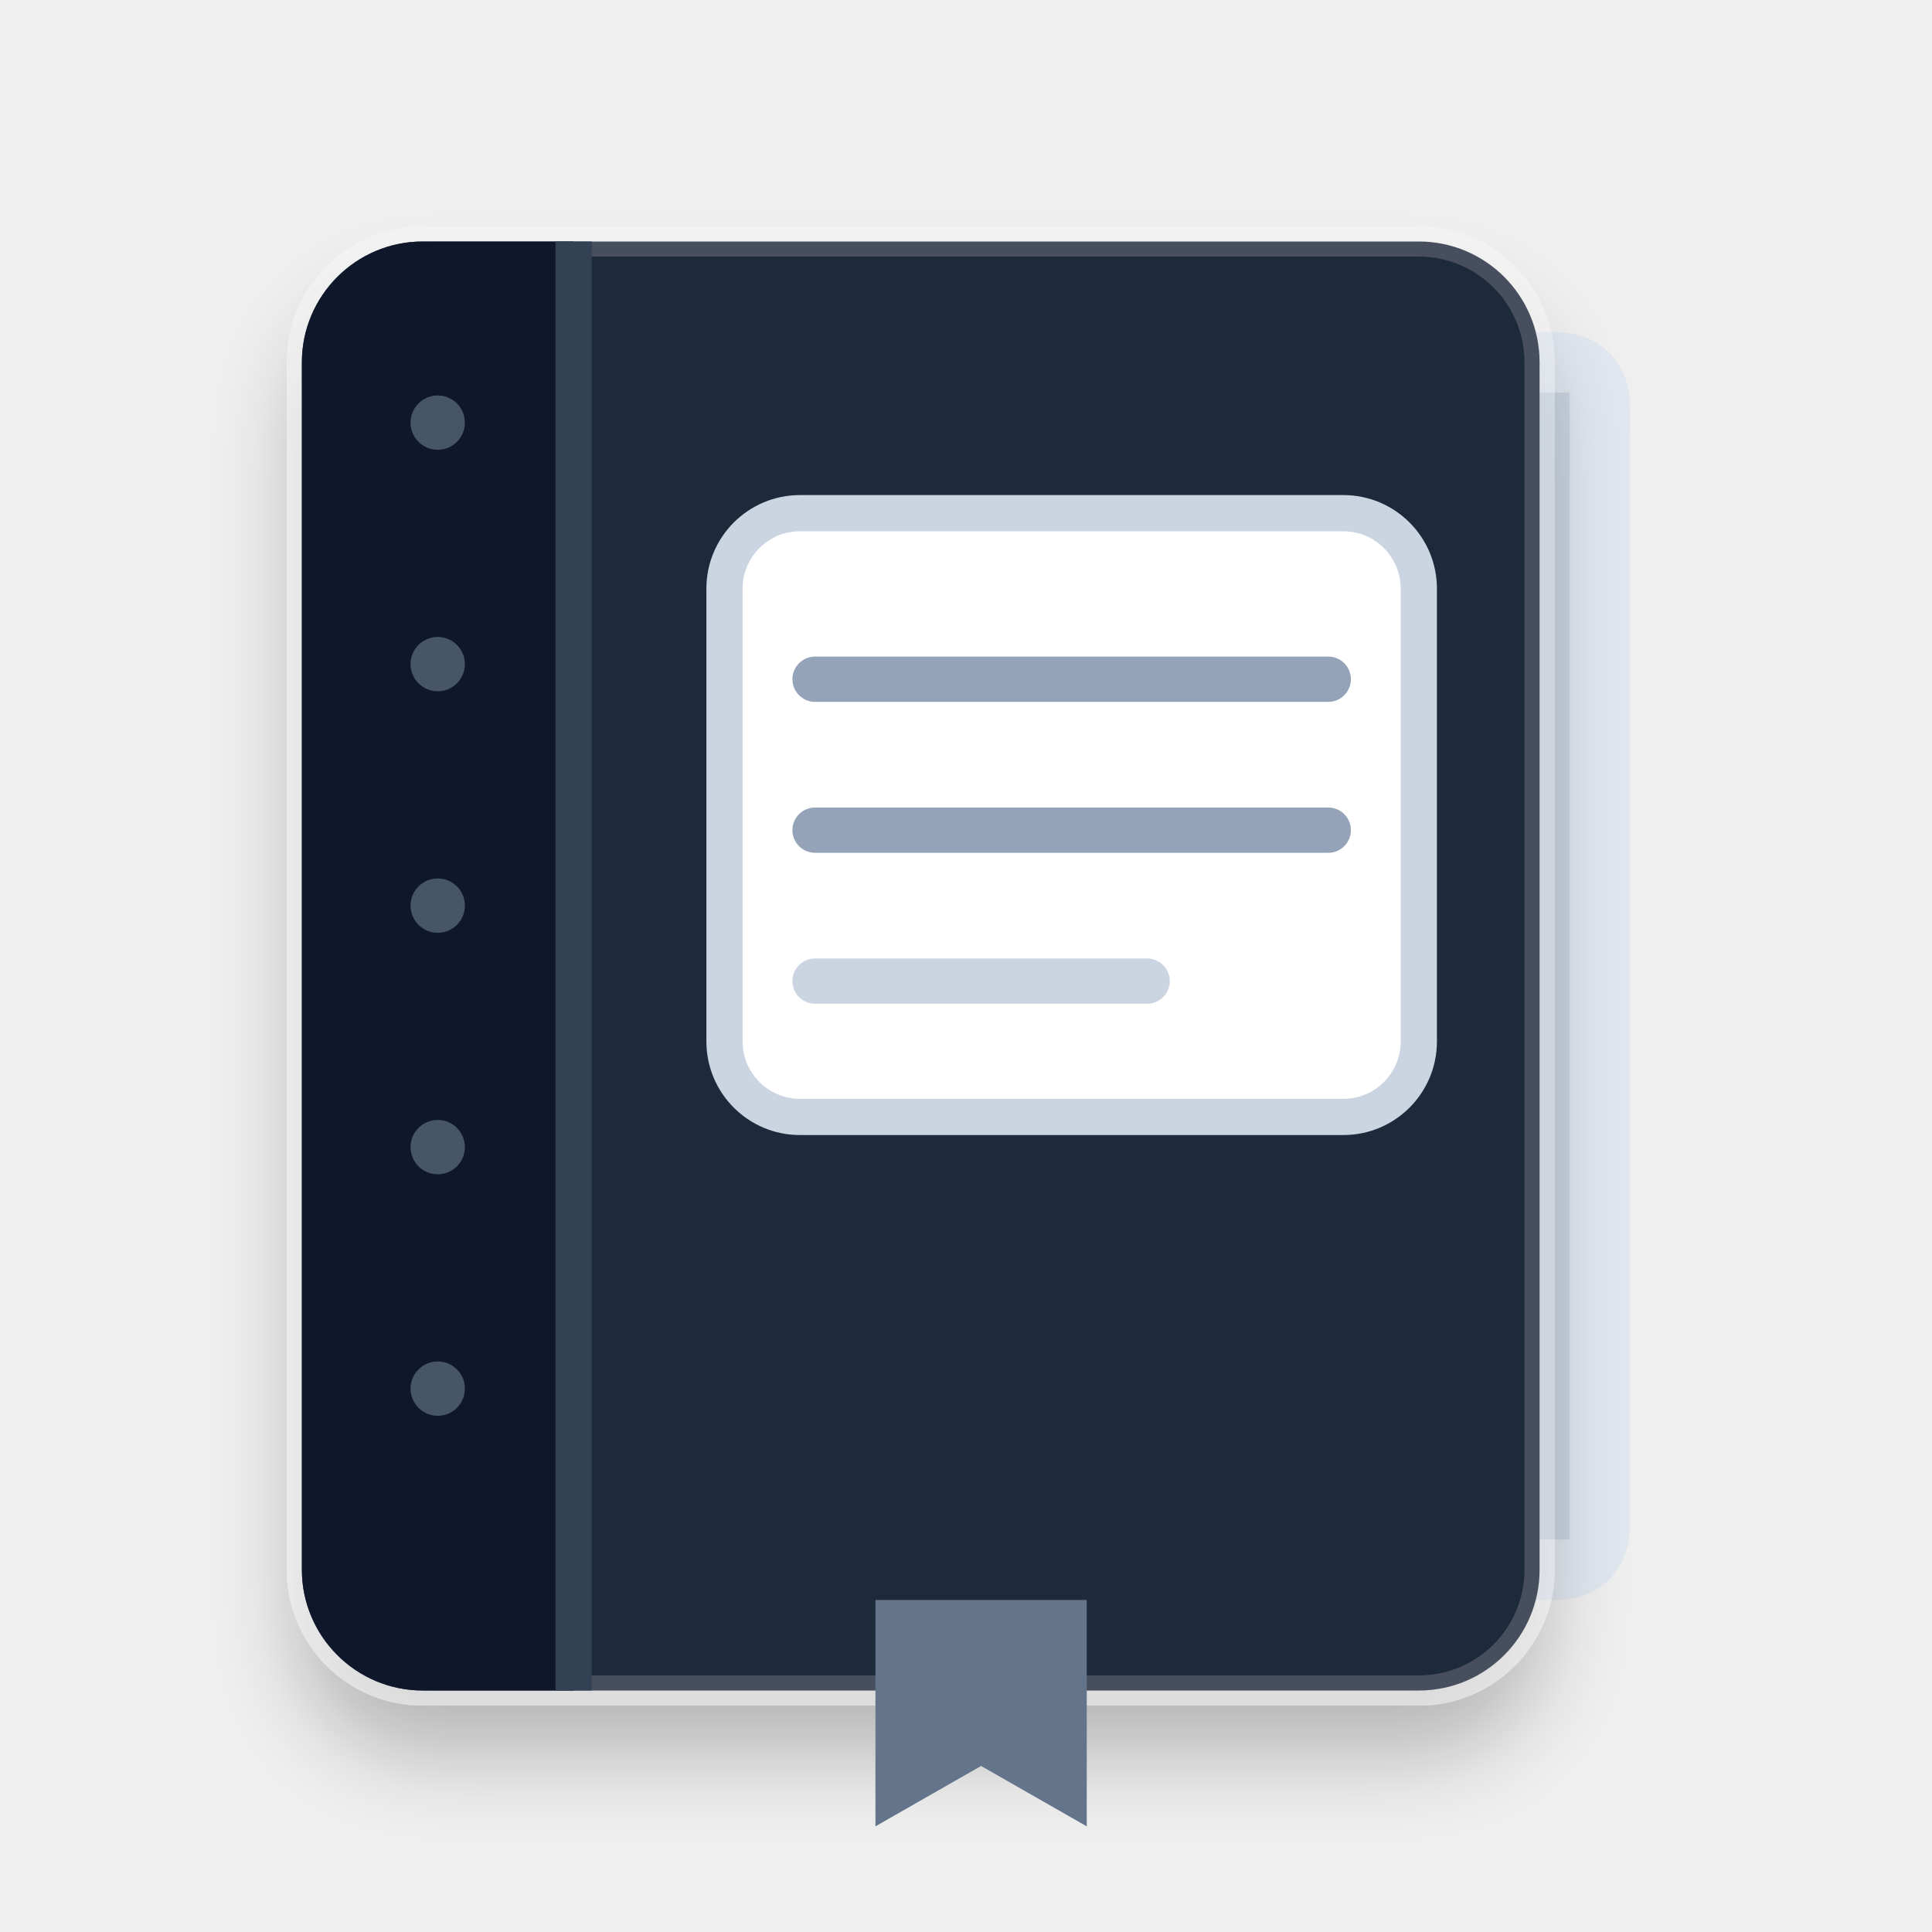
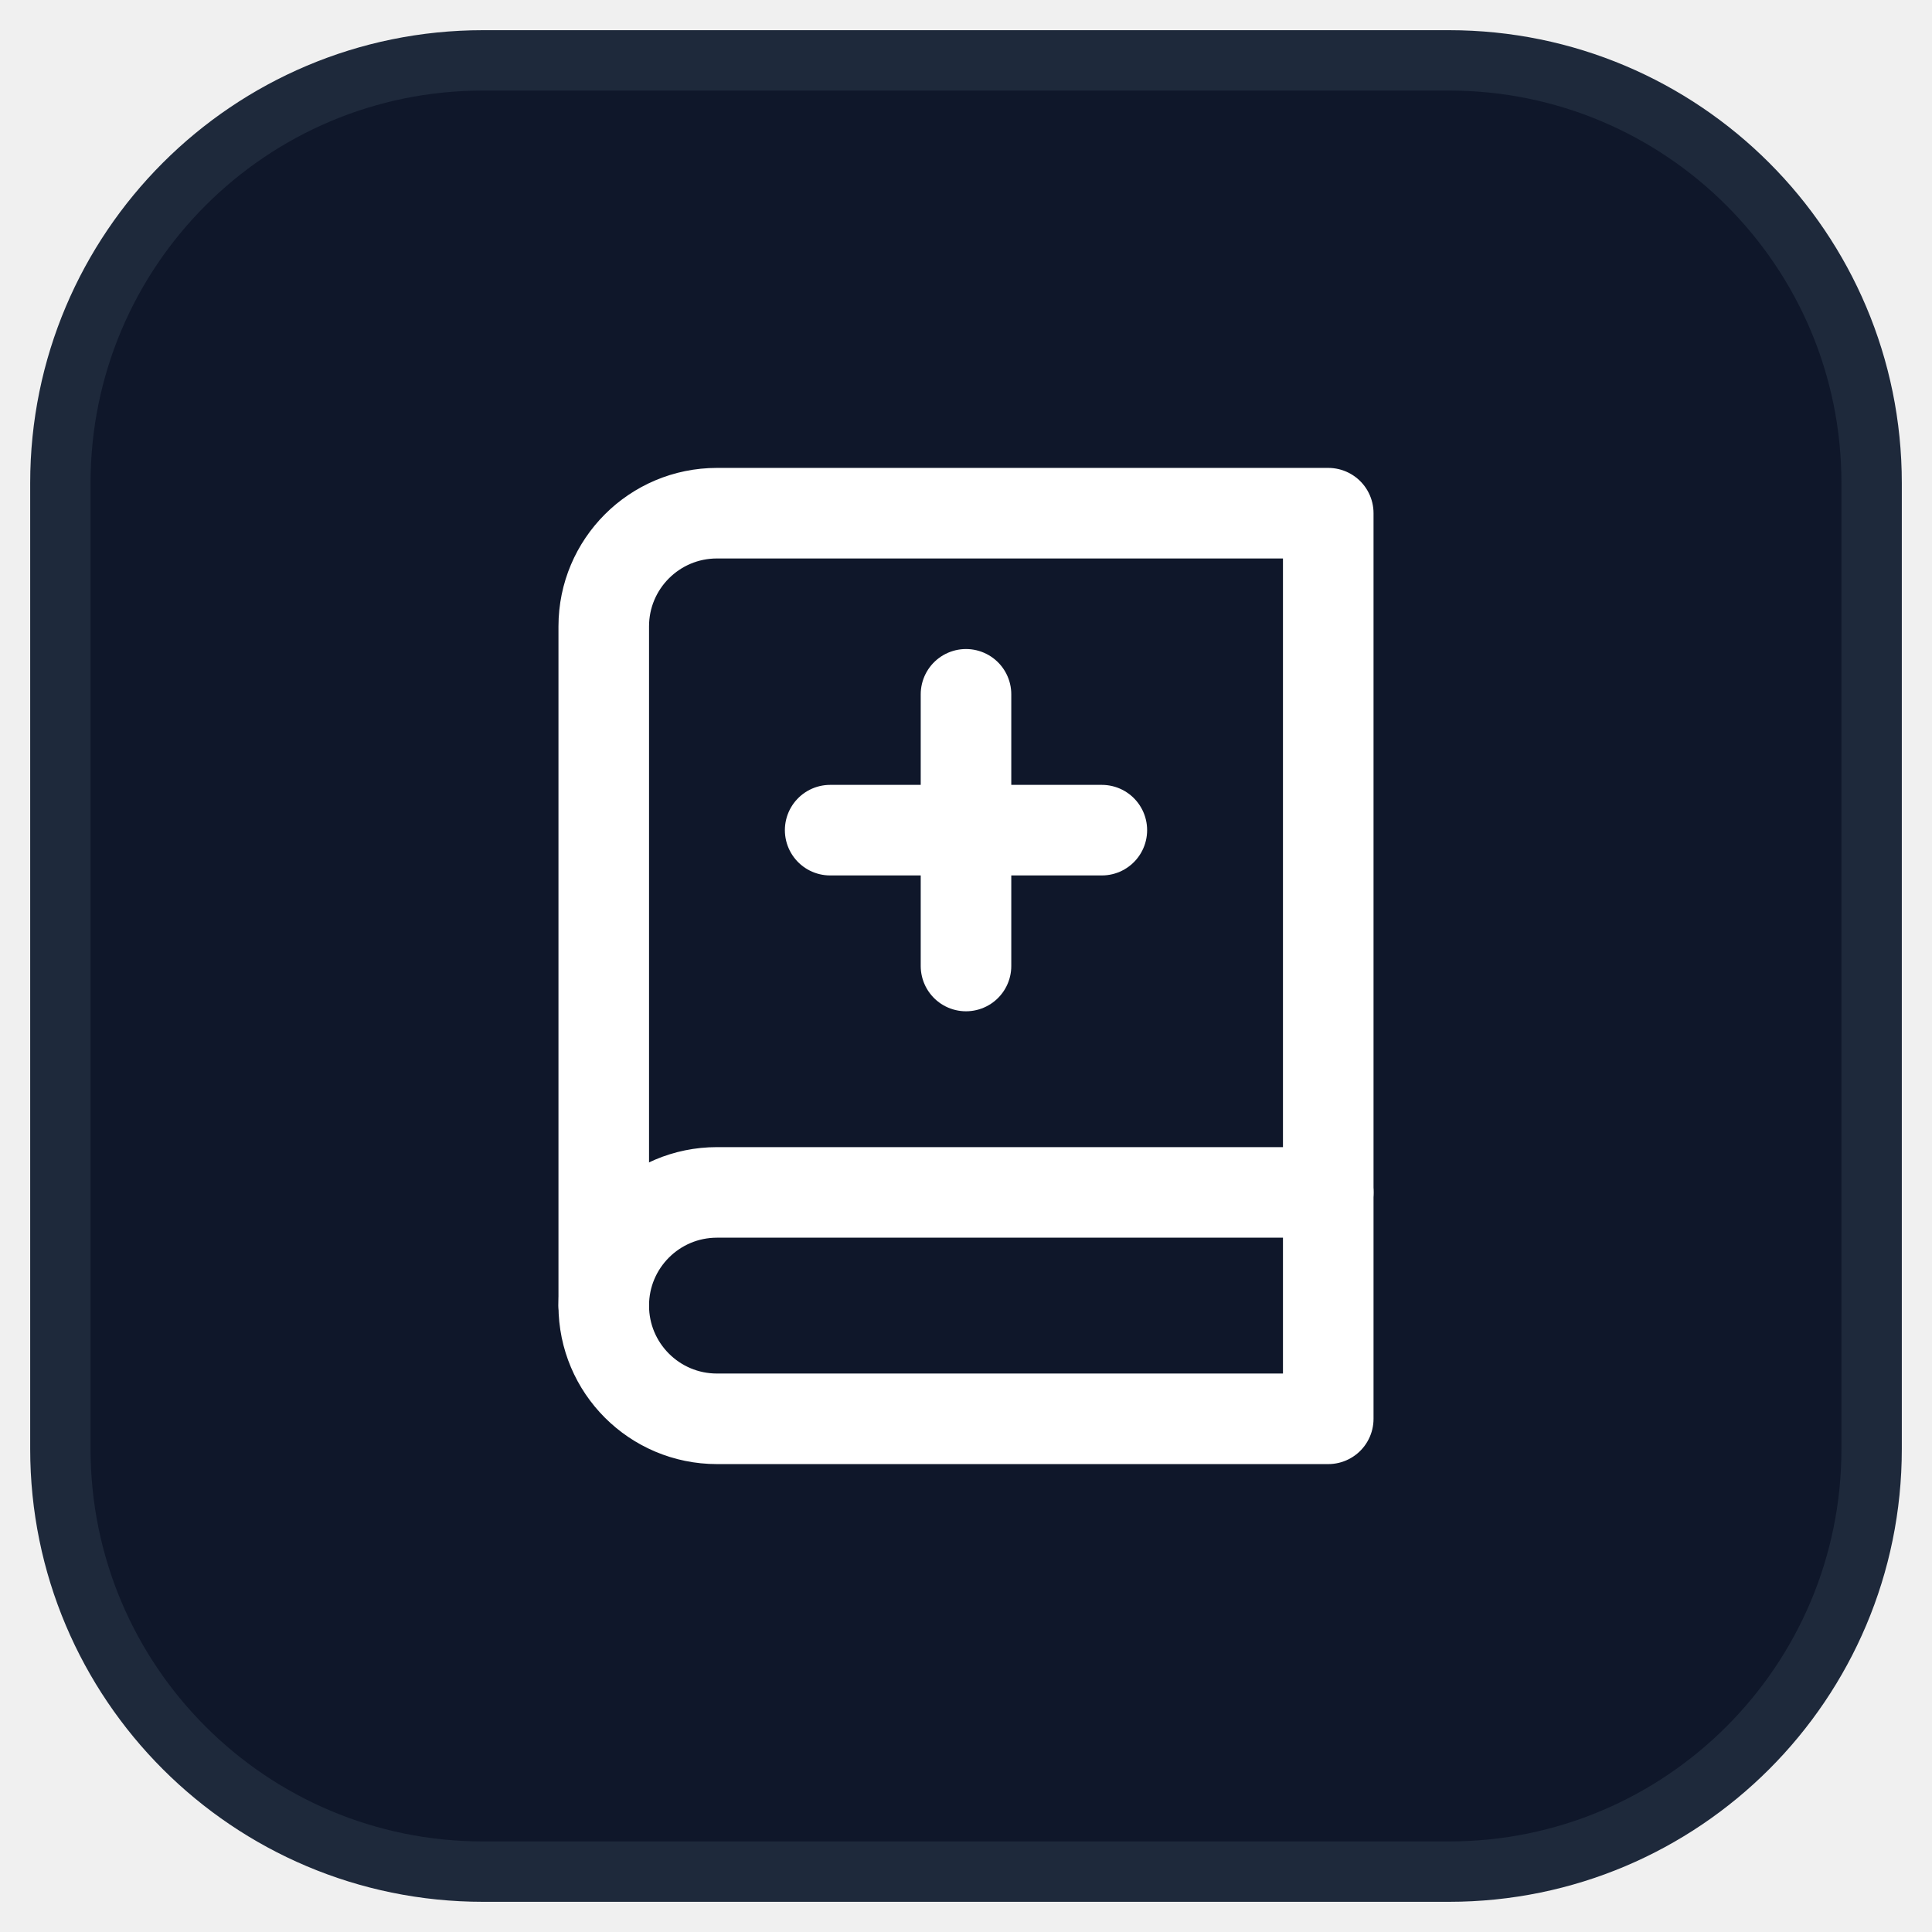
<svg xmlns="http://www.w3.org/2000/svg" viewBox="0 0 64 64" width="64" height="64">
-   <defs>
-     <filter id="bookShadow" x="-15%" y="-15%" width="130%" height="130%">
-       <feDropShadow dx="0" dy="2" stdDeviation="1.5" flood-opacity="0.25" flood-color="#000000" />
-     </filter>
-   </defs>
-   <path d="M49 11 L51.5 11 C53 11 54 12 54 13.5 L54 50.5 C54 52 53 53 51.5 53 L49 53 Z" fill="#e2e8f0" />
-   <line x1="51.5" y1="13" x2="51.5" y2="51" stroke="#cbd5e1" stroke-width="1" />
-   <rect x="10" y="8" width="41" height="48" rx="4" fill="#1e293b" stroke="rgba(255,255,255,0.18)" stroke-width="1" filter="url(#bookShadow)" />
-   <path d="M10 12 C10 9.8 11.8 8 14 8 L19 8 L19 56 L14 56 C11.8 56 10 54.2 10 52 Z" fill="#0f172a" />
-   <line x1="19" y1="8" x2="19" y2="56" stroke="#334155" stroke-width="1.2" />
-   <circle cx="14.5" cy="14" r="0.9" fill="#475569" />
-   <circle cx="14.5" cy="22" r="0.9" fill="#475569" />
-   <circle cx="14.5" cy="30" r="0.9" fill="#475569" />
-   <circle cx="14.5" cy="38" r="0.9" fill="#475569" />
-   <circle cx="14.5" cy="46" r="0.9" fill="#475569" />
-   <rect x="24" y="17" width="23" height="20" rx="2.5" fill="#ffffff" stroke="#cbd5e1" stroke-width="1.2" />
-   <line x1="27" y1="22.5" x2="44" y2="22.5" stroke="#94a3b8" stroke-width="1.5" stroke-linecap="round" />
-   <line x1="27" y1="27.5" x2="44" y2="27.5" stroke="#94a3b8" stroke-width="1.5" stroke-linecap="round" />
-   <line x1="27" y1="32.5" x2="38" y2="32.5" stroke="#cbd5e1" stroke-width="1.5" stroke-linecap="round" />
-   <path d="M29 53 L29 60.5 L32.5 58.5 L36 60.5 L36 53 Z" fill="#64748b" />
+   <rect x="2" y="2" width="60" height="60" rx="14" fill="#0f172a" stroke="#1e293b" stroke-width="2" />
+   <g transform="translate(14, 14) scale(1.5)" fill="none" stroke="#ffffff" stroke-width="2" stroke-linecap="round" stroke-linejoin="round">
+     <path d="M4 19.5A2.5 2.5 0 0 1 6.5 17H20" />
+     <path d="M6.5 2H20v20H6.5A2.5 2.5 0 0 1 4 19.5v-15A2.5 2.5 0 0 1 6.5 2z" />
+     <path d="M12 6v6" />
+     <path d="M9 9h6" />
+   </g>
</svg>
